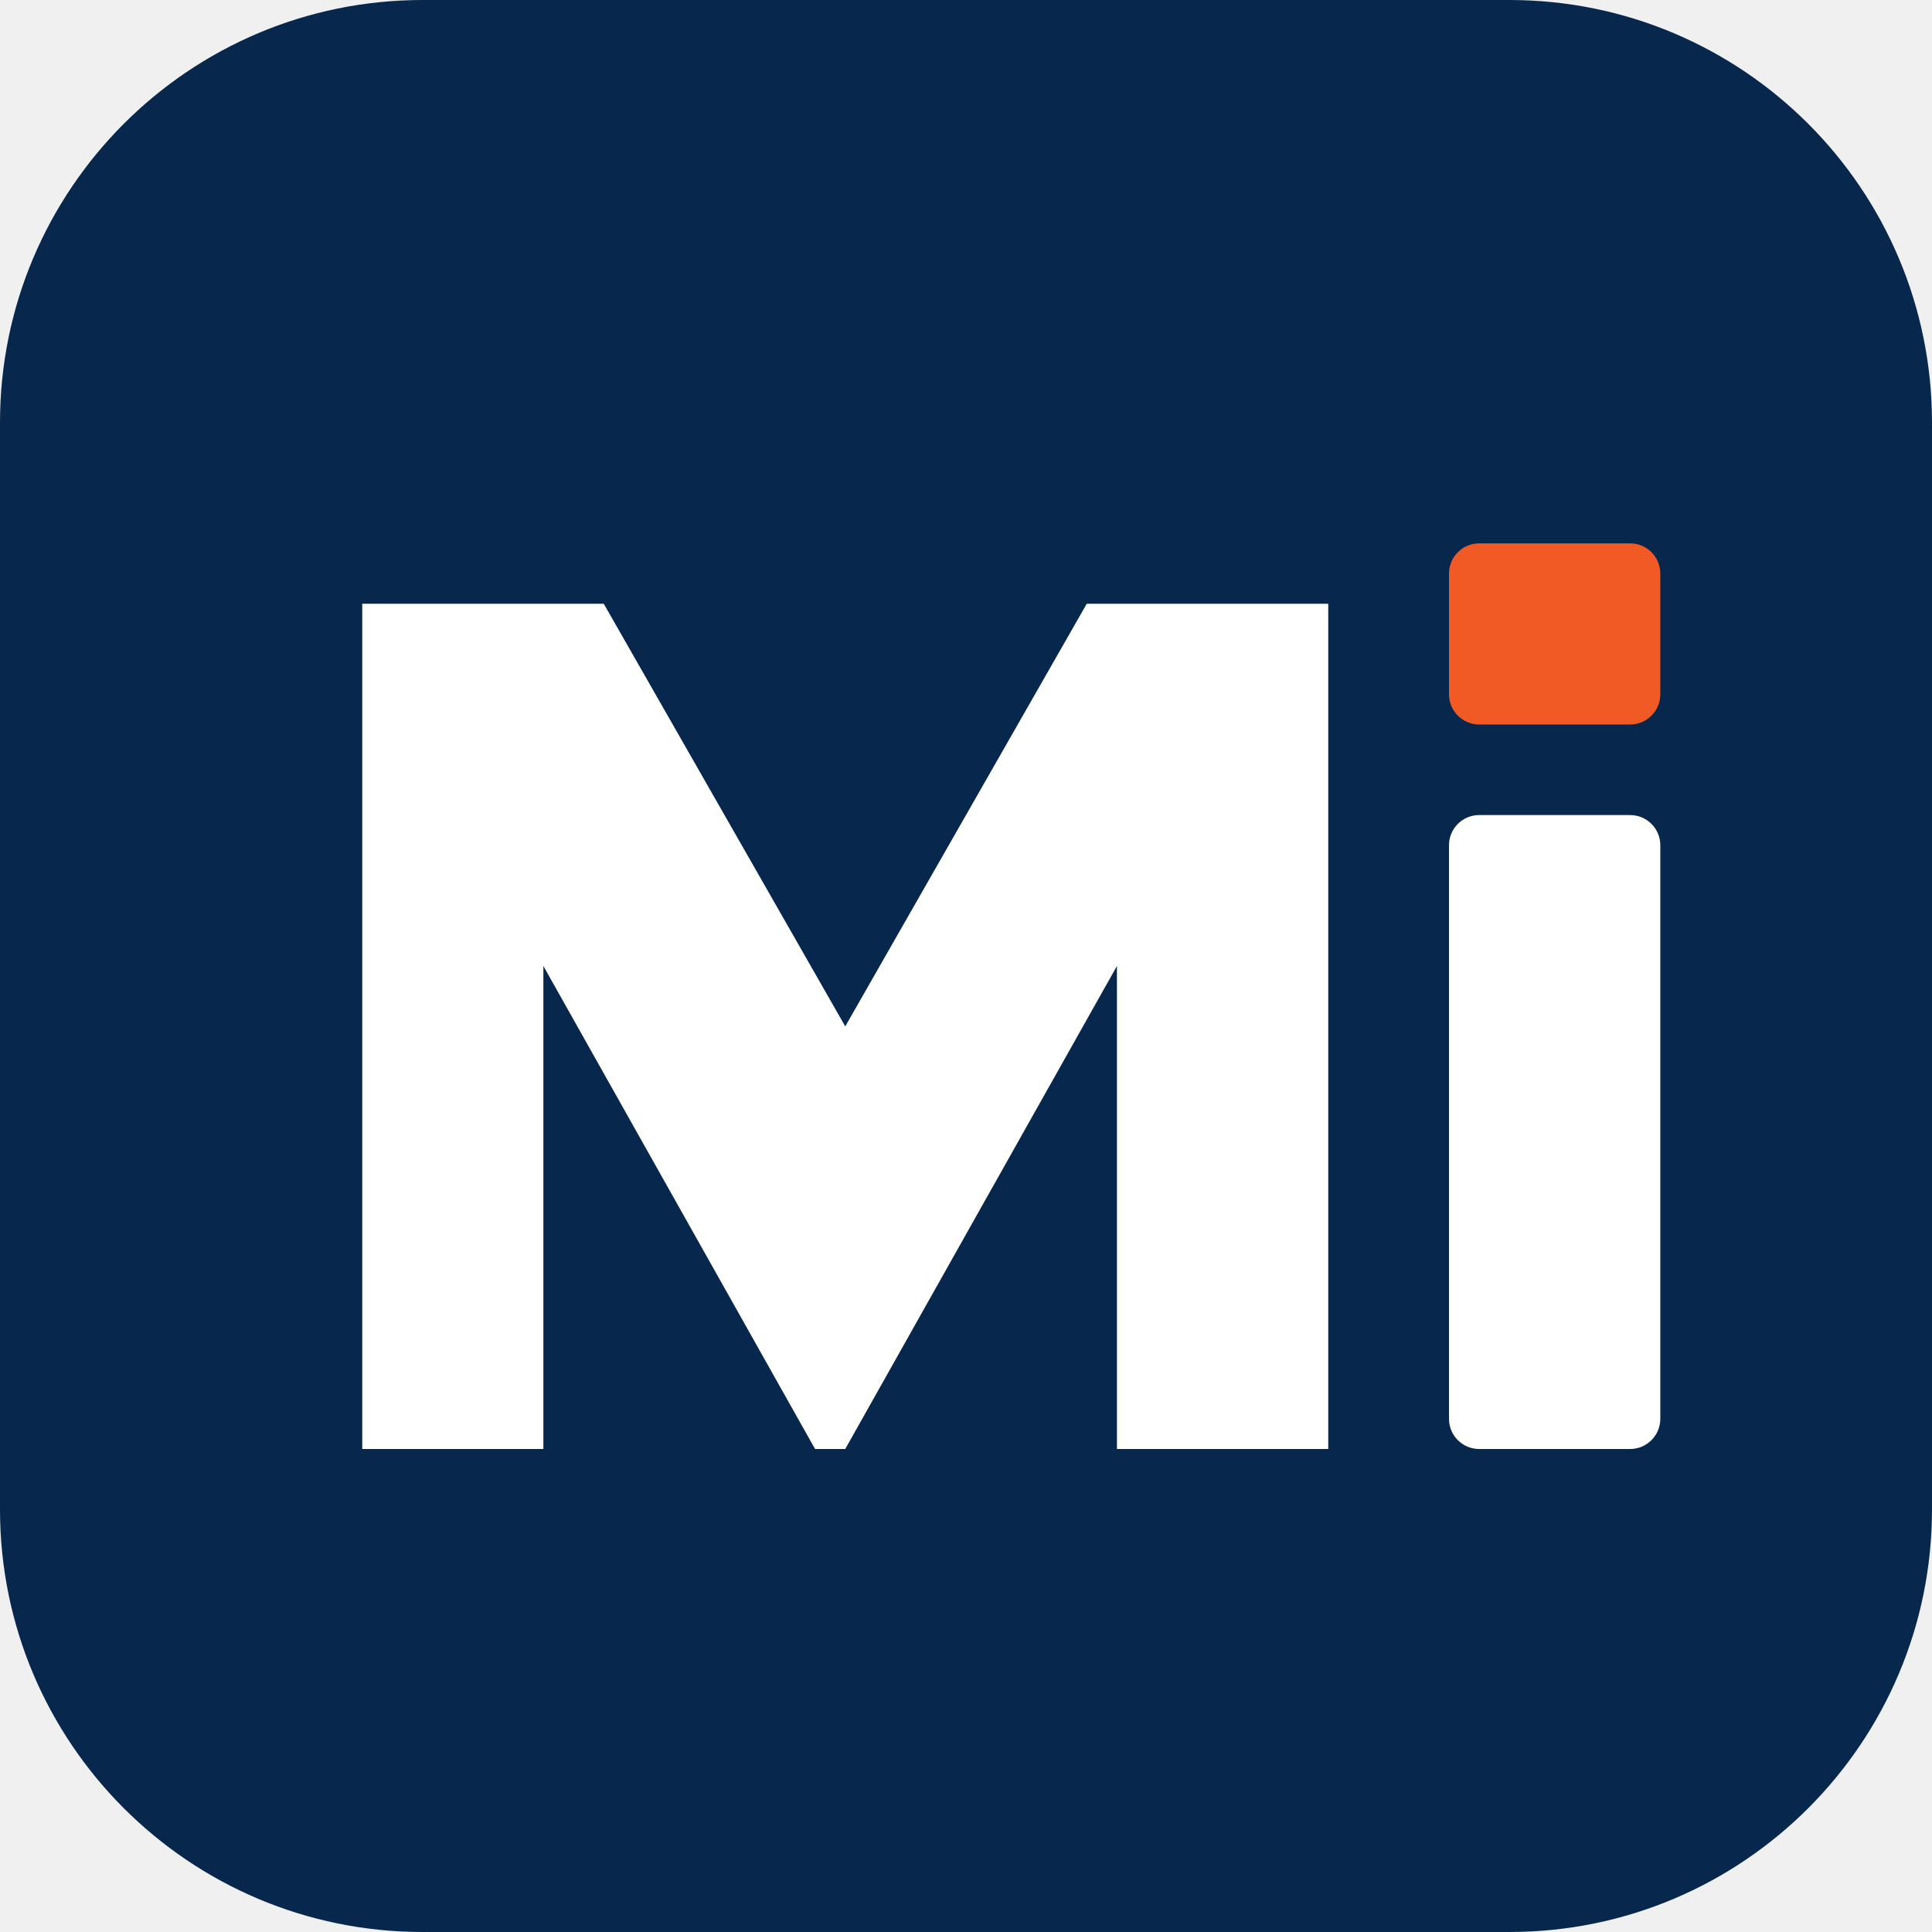
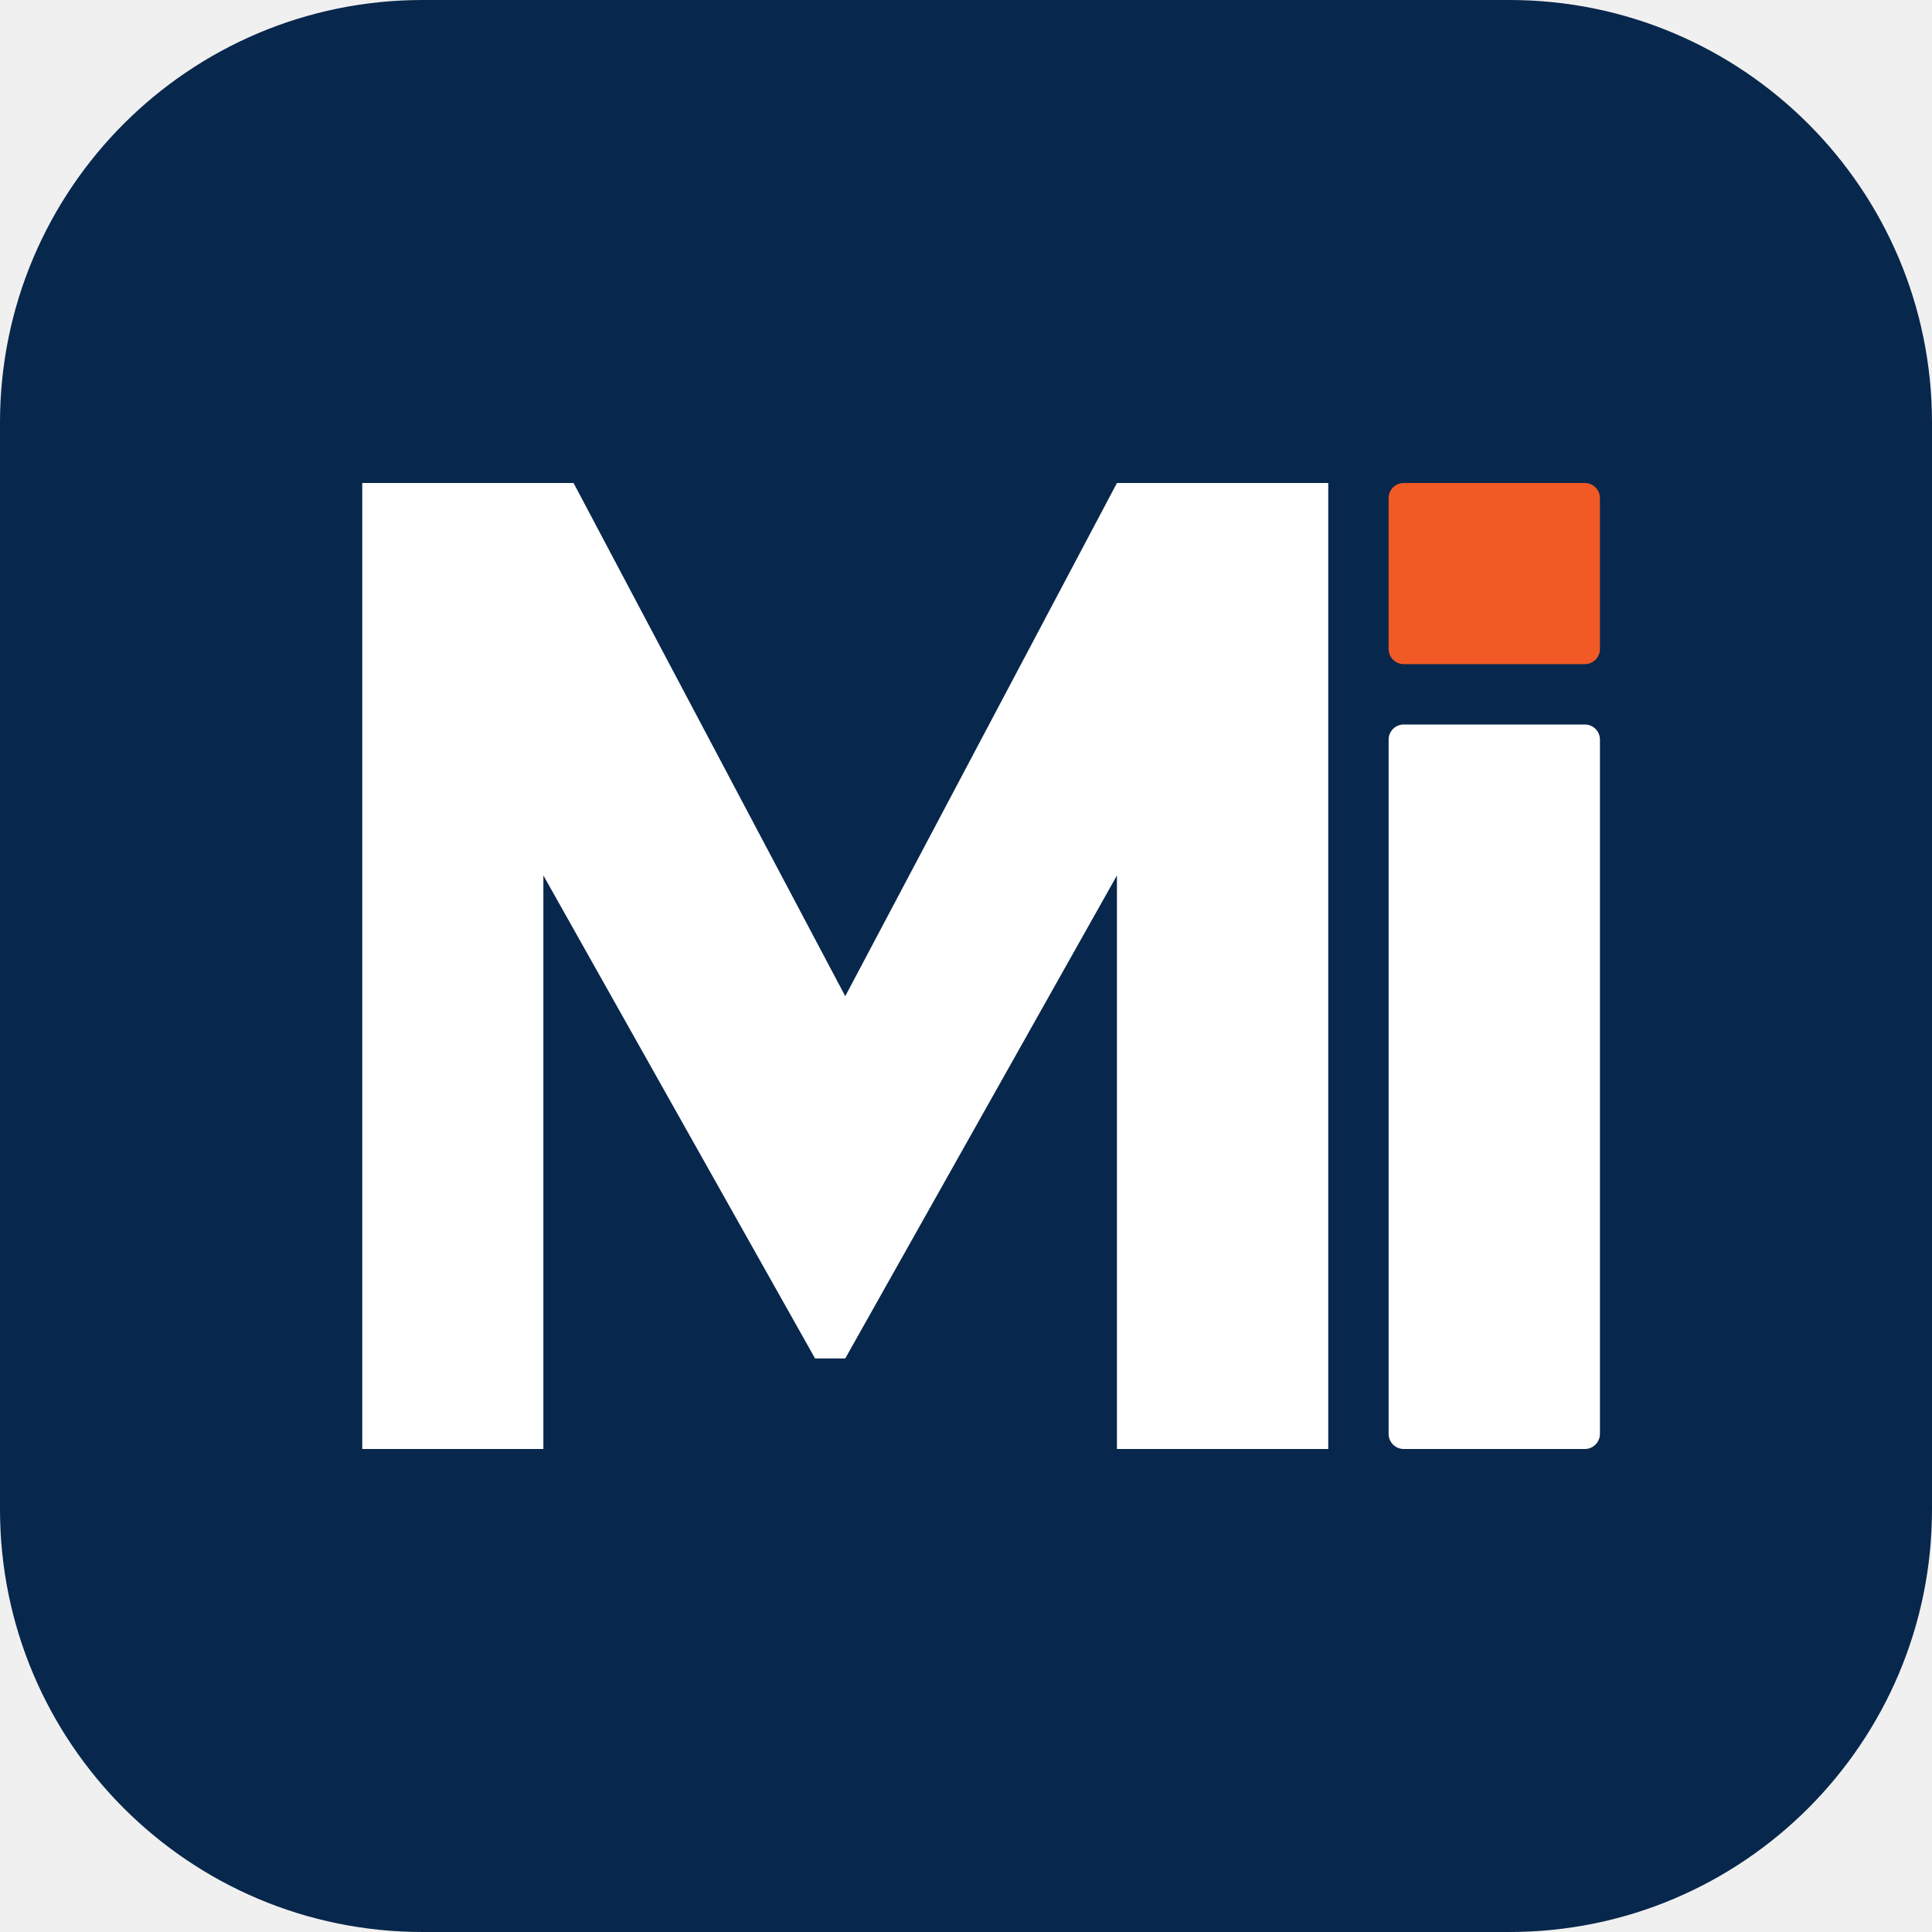
<svg xmlns="http://www.w3.org/2000/svg" viewBox="0 0 64 64">
  <rect width="64" height="64" rx="14" fill="#08274C" />
-   <path d="M12 48V20h8l8 14 8-14h8v28h-7V32l-9 16h-1l-9-16v16h-7z" fill="#FFFFFF" />
-   <rect x="48" y="18" width="7" height="6" rx="1" fill="#F15A24" />
-   <rect x="48" y="27" width="7" height="21" rx="1" fill="#FFFFFF" />
+   <path d="M12 48V16h7l9 17 9-17h7v32h-7V29l-9 16h-1l-9-16v19h-7z" fill="#FFFFFF" />
+   <rect x="46" y="16" width="7" height="6" rx="0.5" fill="#F15A24" />
+   <rect x="46" y="24" width="7" height="24" rx="0.5" fill="#FFFFFF" />
</svg>
